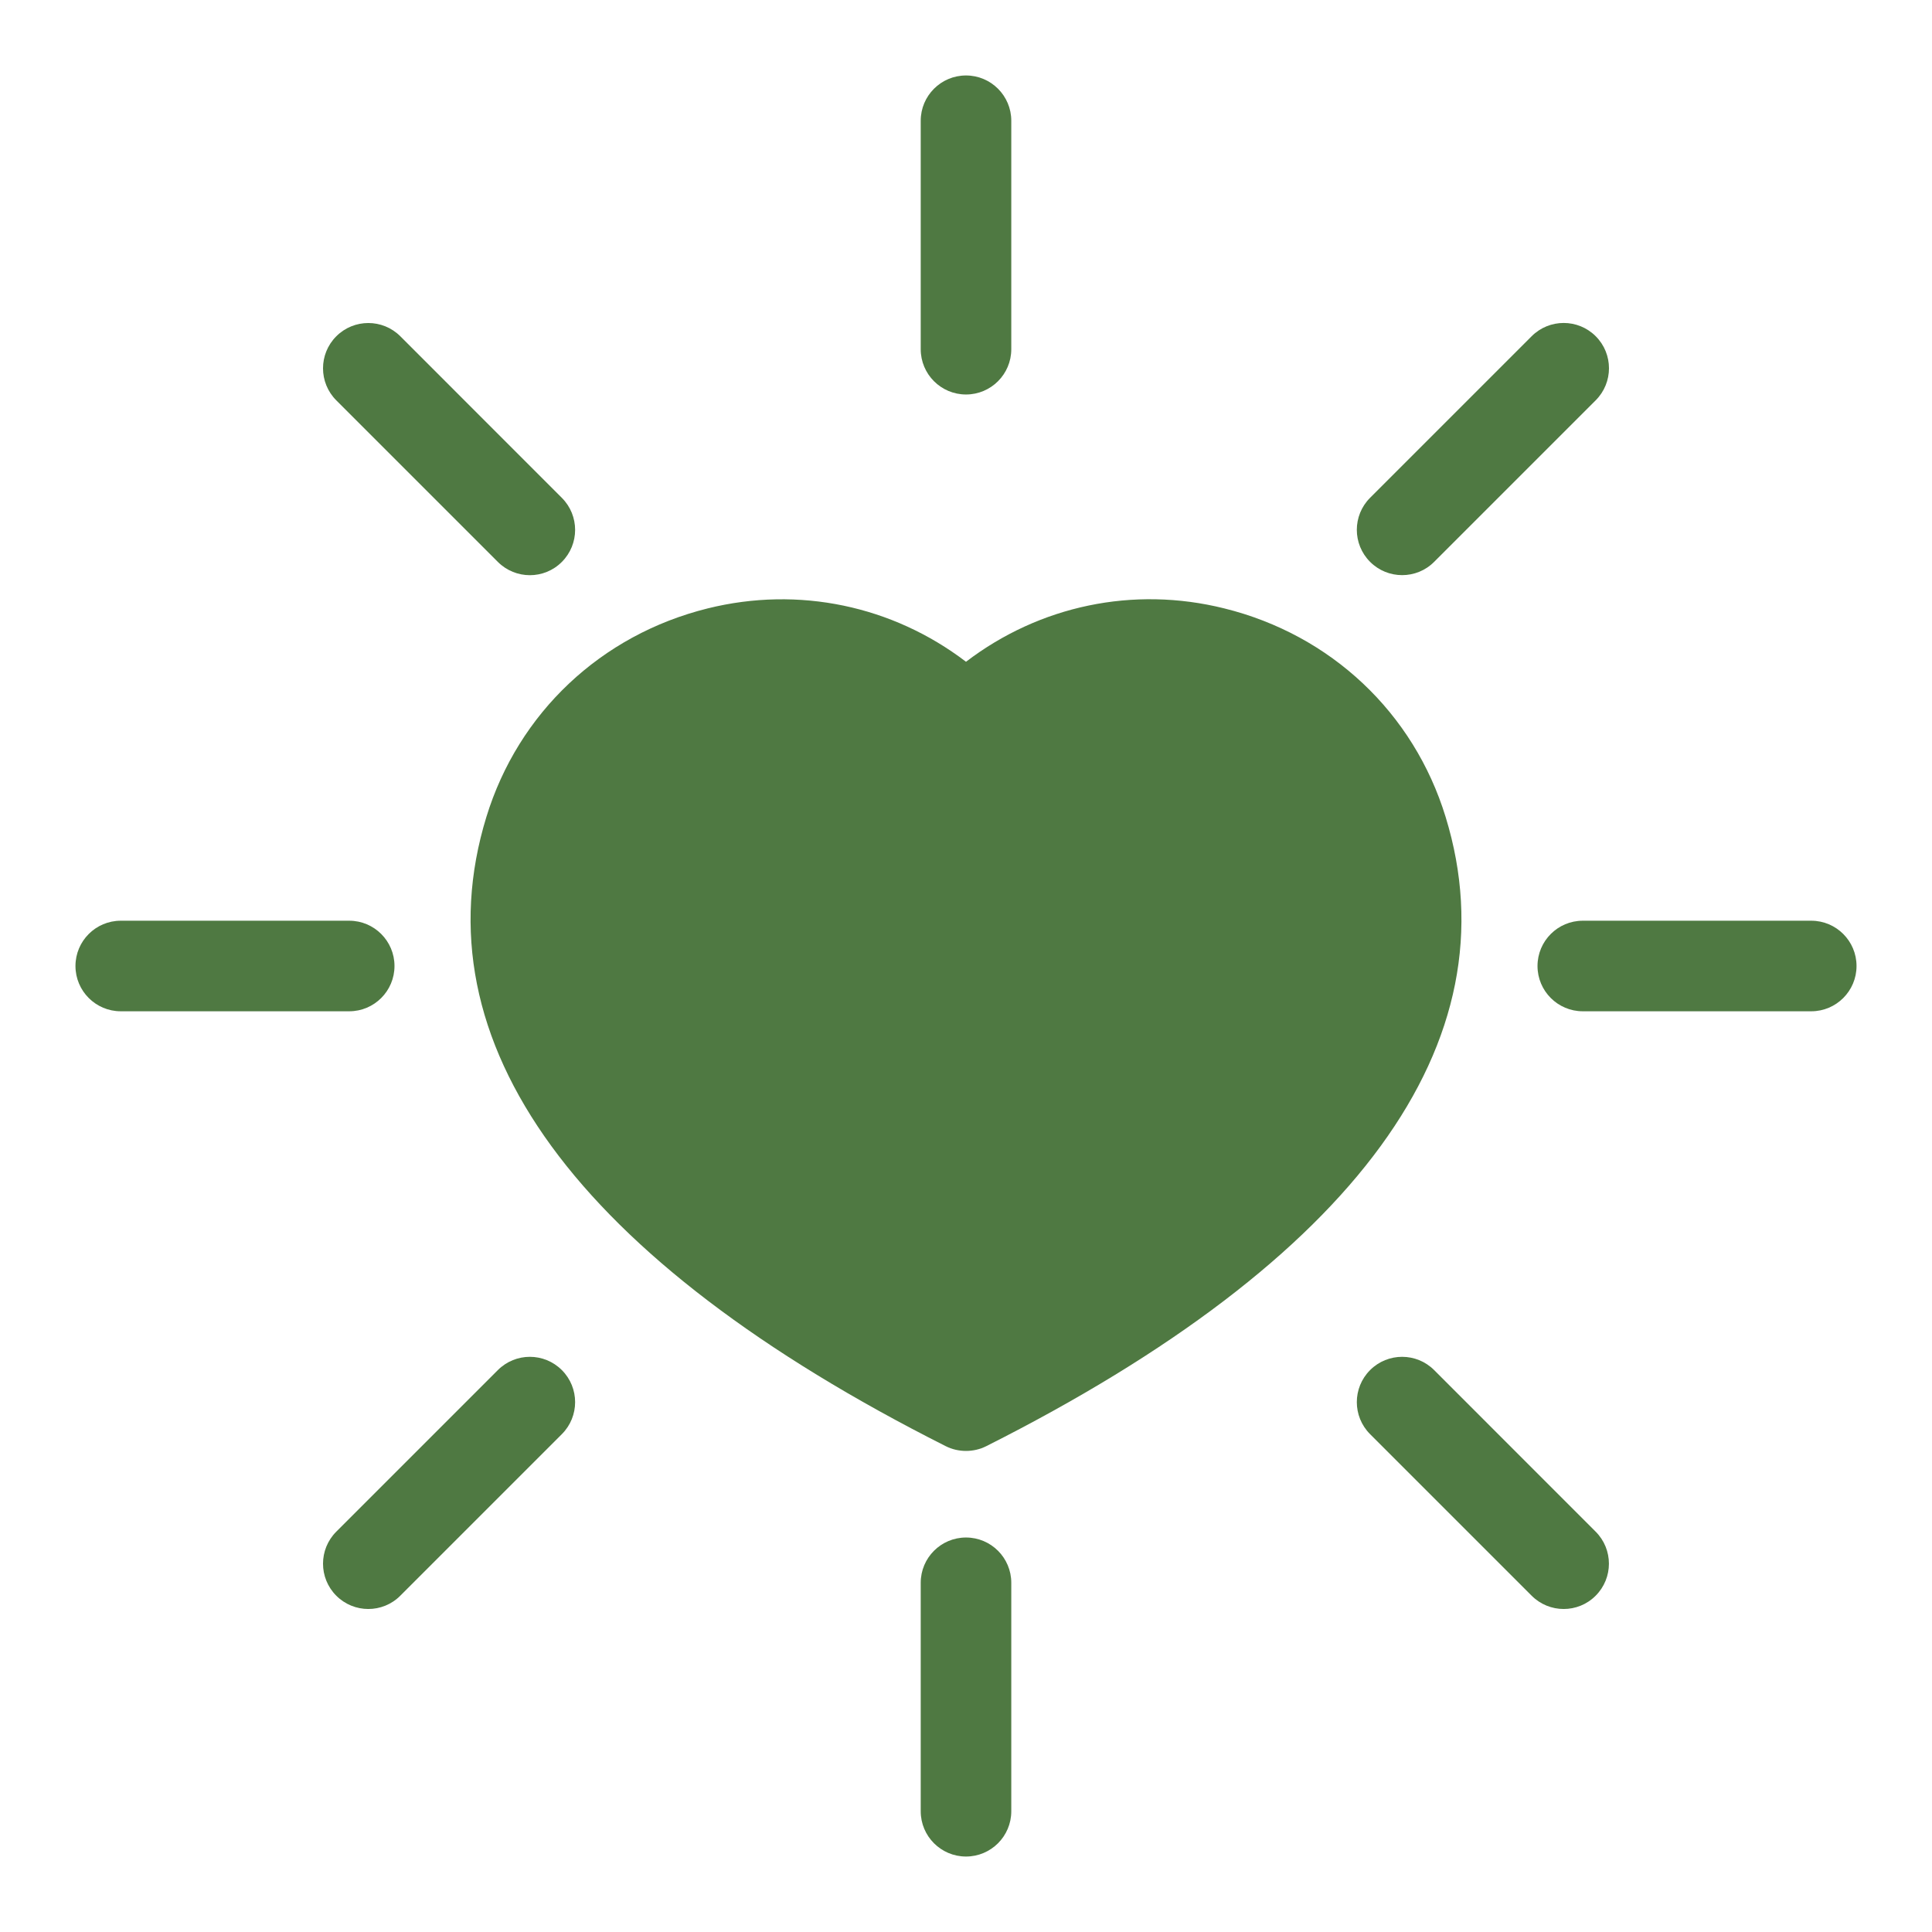
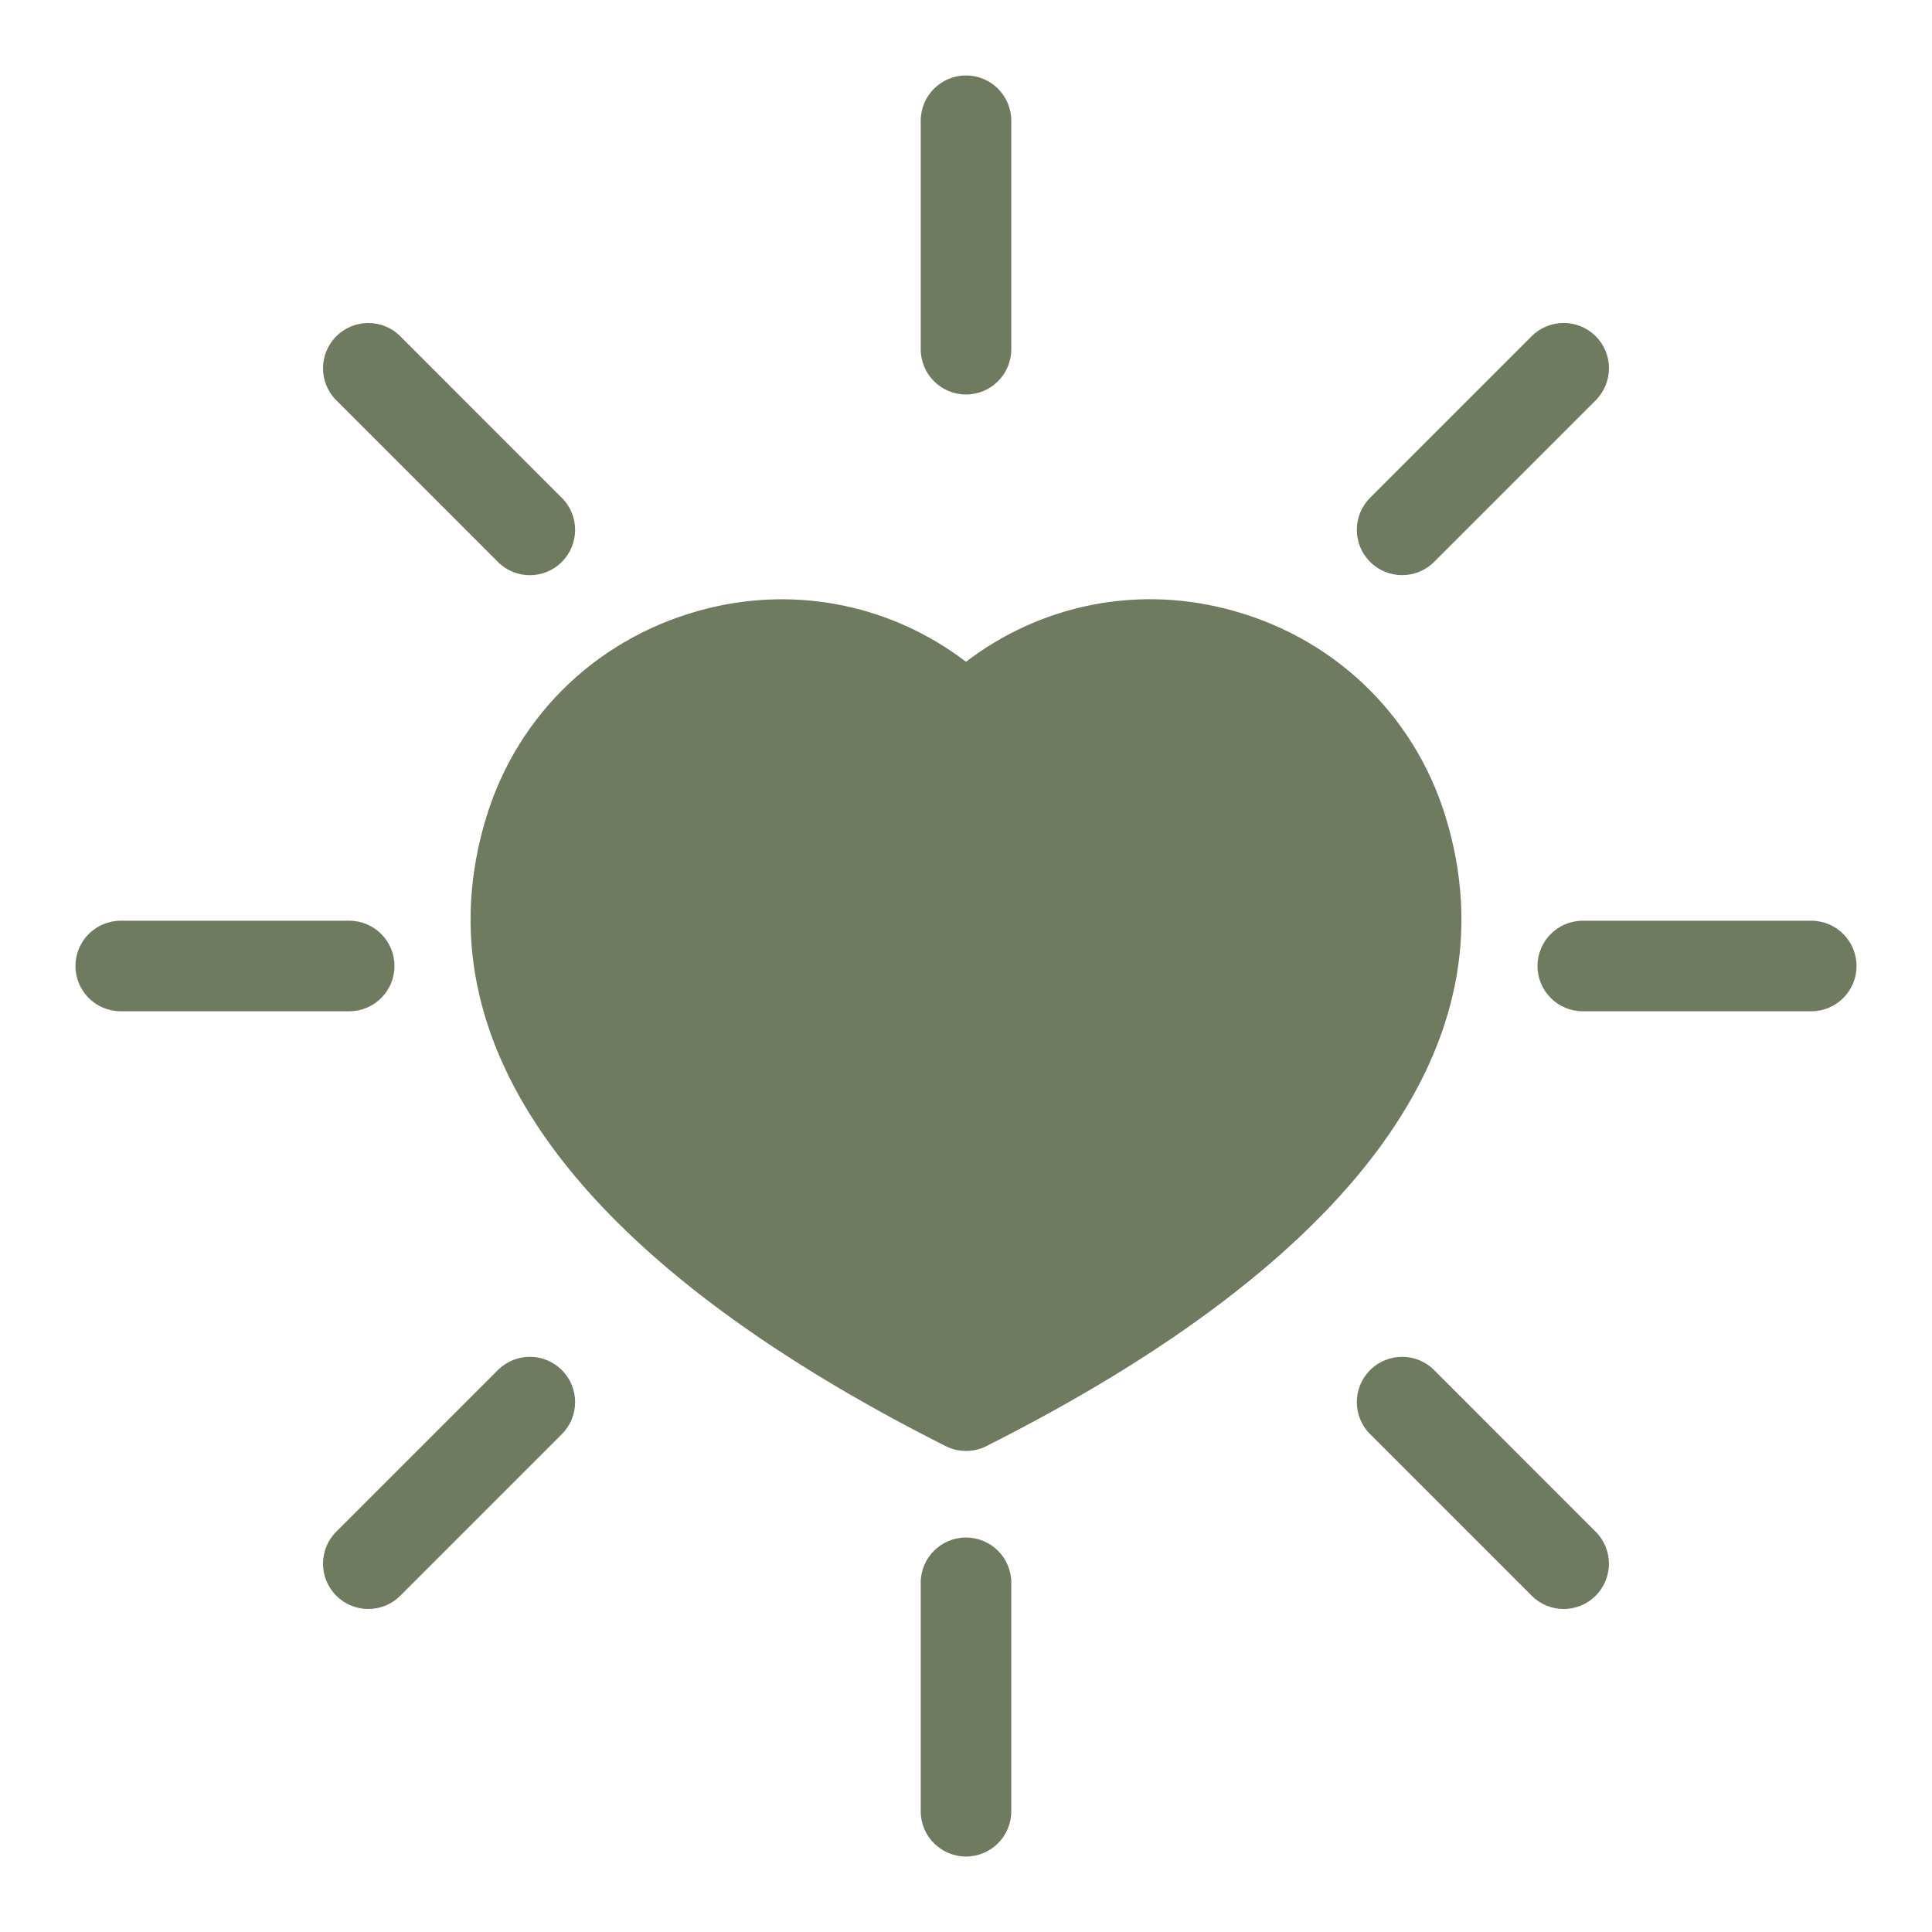
<svg xmlns="http://www.w3.org/2000/svg" id="Layer_1" enable-background="new 0 0 32 32" height="512" viewBox="0 0 32 32" width="512">
-   <path d="m23.944 13.531c-.529-1.726-1.899-3.017-3.666-3.454-1.508-.376-3.063-.044-4.278.884-1.215-.927-2.77-1.258-4.278-.884-1.767.438-3.137 1.729-3.666 3.454-1.146 3.732 1.484 7.336 7.606 10.421.106.054.223.08.338.08s.231-.026.338-.08c6.122-3.085 8.753-6.688 7.606-10.421z" fill="#4F7942" />
-   <path d="m16 6.534c.414 0 .75-.336.75-.75v-3.784c0-.414-.336-.75-.75-.75s-.75.336-.75.75v3.784c0 .414.336.75.75.75z" fill="#4F7942" />
-   <path d="m16 25.466c-.414 0-.75.336-.75.75v3.784c0 .414.336.75.75.75s.75-.336.75-.75v-3.784c0-.414-.336-.75-.75-.75z" fill="#4F7942" />
-   <path d="m30 15.25h-3.784c-.414 0-.75.336-.75.75s.336.75.75.75h3.784c.414 0 .75-.336.75-.75s-.336-.75-.75-.75z" fill="#4F7942" />
-   <path d="m6.534 16c0-.414-.336-.75-.75-.75h-3.784c-.414 0-.75.336-.75.75s.336.75.75.75h3.784c.414 0 .75-.336.75-.75z" fill="#4F7942" />
-   <path d="m23.224 9.526c.192 0 .384-.073.53-.22l2.676-2.676c.293-.293.293-.768 0-1.061s-.768-.293-1.061 0l-2.676 2.676c-.293.293-.293.768 0 1.061.147.147.338.22.531.22z" fill="#4F7942" />
-   <path d="m8.246 22.693-2.676 2.676c-.293.293-.293.768 0 1.061.146.146.338.22.53.22s.384-.073.53-.22l2.676-2.676c.293-.293.293-.768 0-1.061s-.767-.293-1.06 0z" fill="#4F7942" />
-   <path d="m23.754 22.693c-.293-.293-.768-.293-1.061 0s-.293.768 0 1.061l2.676 2.676c.146.146.338.22.53.22s.384-.073.53-.22c.293-.293.293-.768 0-1.061z" fill="#4F7942" />
-   <path d="m8.246 9.307c.146.146.338.22.53.22s.384-.073.53-.22c.293-.293.293-.768 0-1.061l-2.675-2.676c-.293-.293-.768-.293-1.061 0s-.293.768 0 1.061z" fill="#4F7942" />
+   <path d="m23.944 13.531c-.529-1.726-1.899-3.017-3.666-3.454-1.508-.376-3.063-.044-4.278.884-1.215-.927-2.77-1.258-4.278-.884-1.767.438-3.137 1.729-3.666 3.454-1.146 3.732 1.484 7.336 7.606 10.421.106.054.223.08.338.08s.231-.026.338-.08c6.122-3.085 8.753-6.688 7.606-10.421z" fill="#6F7B5E" />
+   <path d="m16 6.534c.414 0 .75-.336.75-.75v-3.784c0-.414-.336-.75-.75-.75s-.75.336-.75.75v3.784c0 .414.336.75.75.75z" fill="#6F7B5E" />
+   <path d="m16 25.466c-.414 0-.75.336-.75.75v3.784c0 .414.336.75.75.75s.75-.336.75-.75v-3.784c0-.414-.336-.75-.75-.75z" fill="#6F7B5E" />
+   <path d="m30 15.25h-3.784c-.414 0-.75.336-.75.75s.336.75.75.75h3.784c.414 0 .75-.336.75-.75s-.336-.75-.75-.75z" fill="#6F7B5E" />
+   <path d="m6.534 16c0-.414-.336-.75-.75-.75h-3.784c-.414 0-.75.336-.75.75s.336.75.75.75h3.784c.414 0 .75-.336.75-.75z" fill="#6F7B5E" />
+   <path d="m23.224 9.526c.192 0 .384-.073.53-.22l2.676-2.676c.293-.293.293-.768 0-1.061s-.768-.293-1.061 0l-2.676 2.676c-.293.293-.293.768 0 1.061.147.147.338.22.531.22z" fill="#6F7B5E" />
+   <path d="m8.246 22.693-2.676 2.676c-.293.293-.293.768 0 1.061.146.146.338.22.53.22s.384-.073.53-.22l2.676-2.676c.293-.293.293-.768 0-1.061s-.767-.293-1.06 0z" fill="#6F7B5E" />
+   <path d="m23.754 22.693c-.293-.293-.768-.293-1.061 0s-.293.768 0 1.061l2.676 2.676c.146.146.338.22.53.22s.384-.073.53-.22c.293-.293.293-.768 0-1.061z" fill="#6F7B5E" />
+   <path d="m8.246 9.307c.146.146.338.22.53.22s.384-.073.53-.22c.293-.293.293-.768 0-1.061l-2.675-2.676c-.293-.293-.768-.293-1.061 0s-.293.768 0 1.061z" fill="#6F7B5E" />
</svg>
